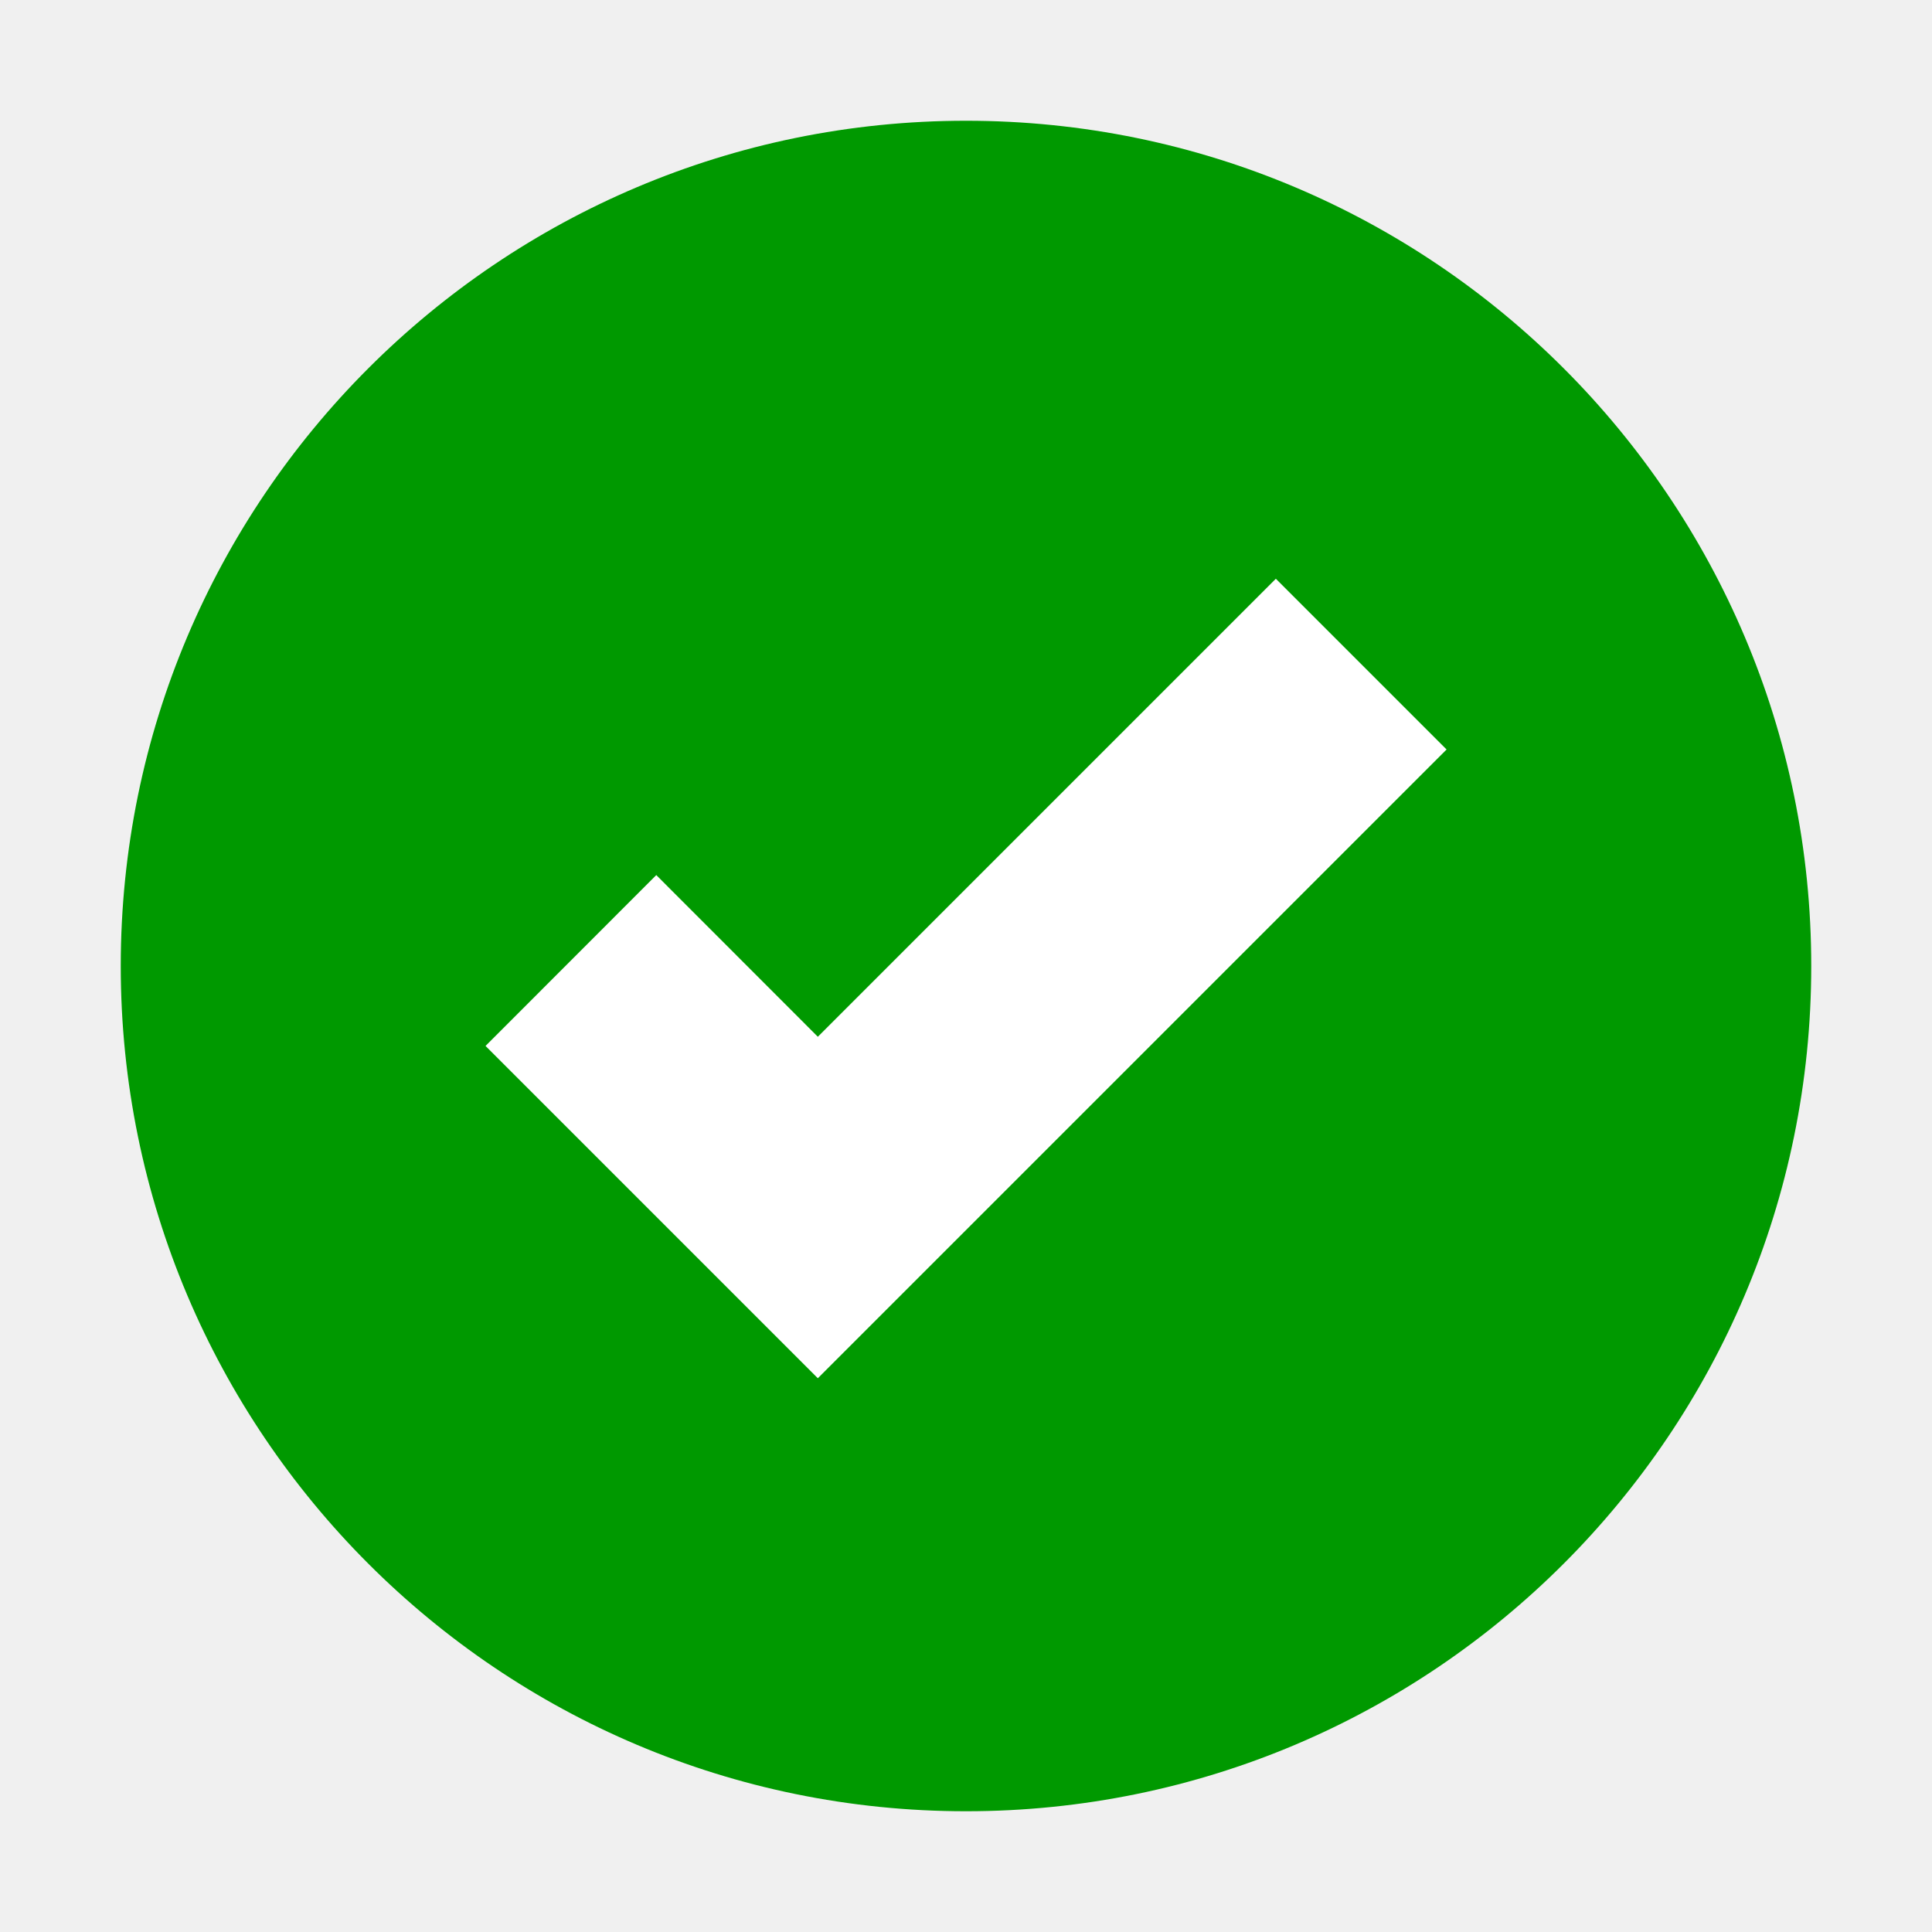
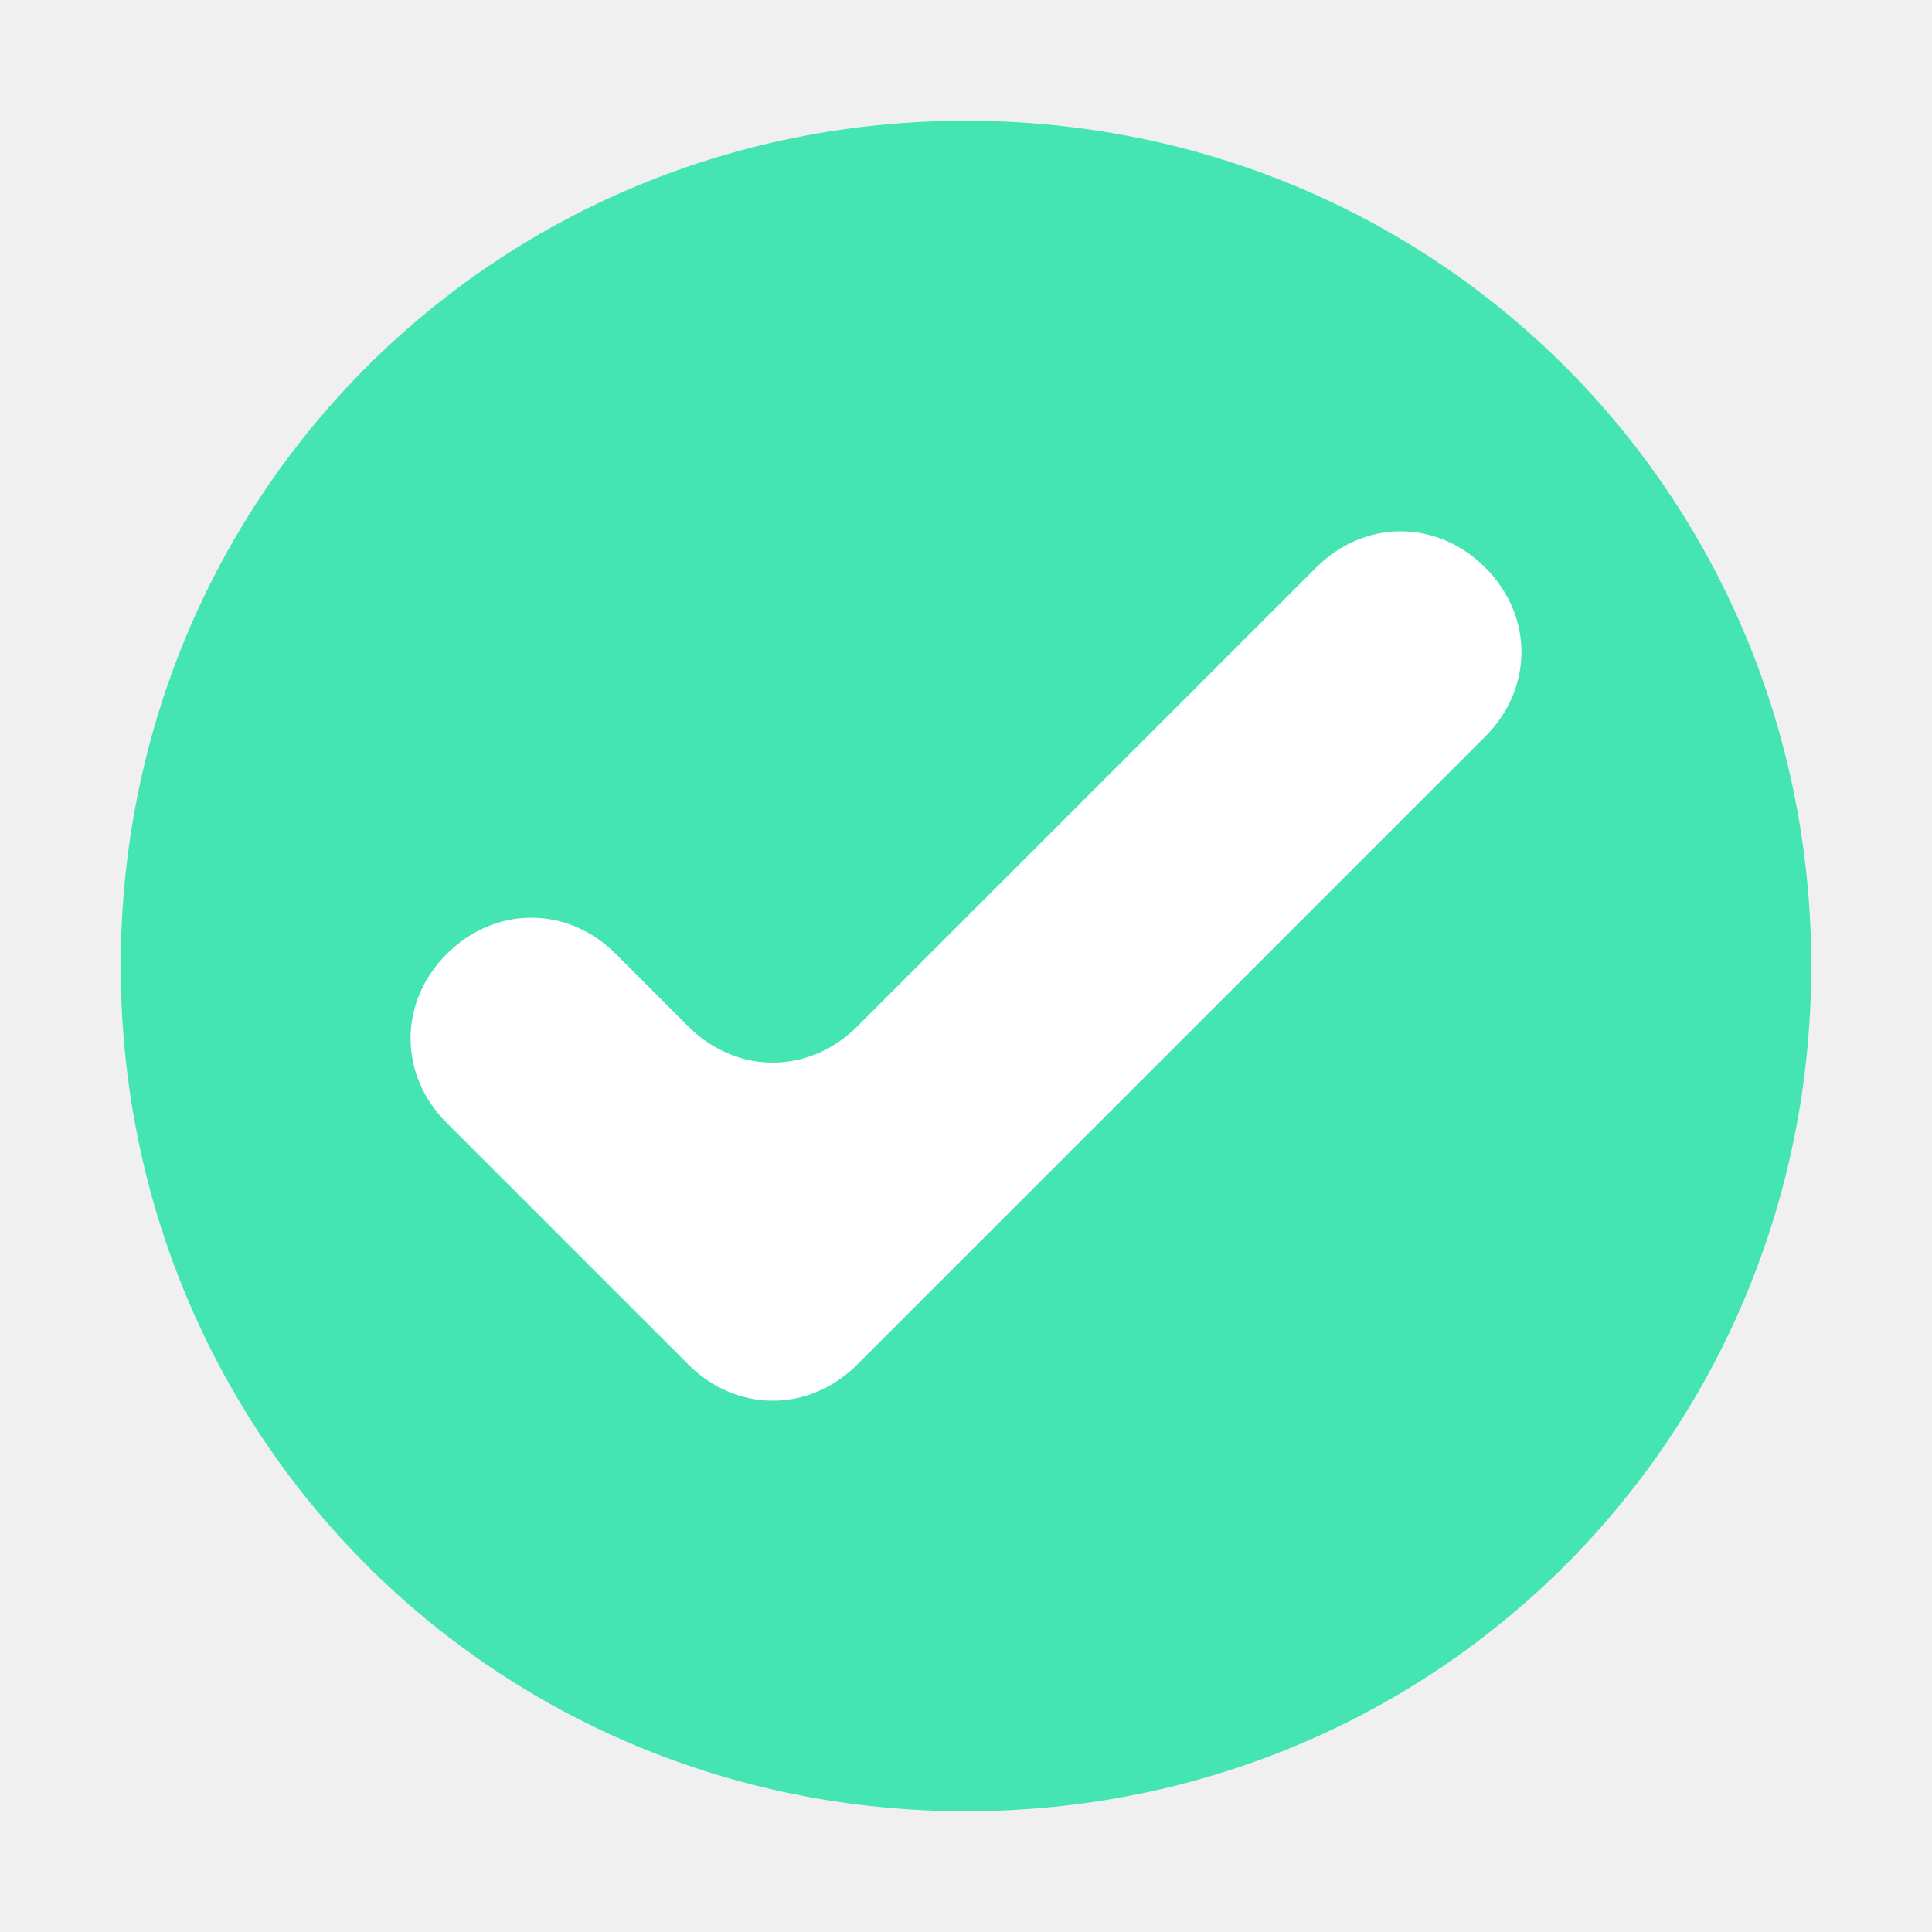
- <svg xmlns="http://www.w3.org/2000/svg" width="16" height="16" viewBox="0 0 16 16" fill="none">
-   <circle cx="8" cy="8" r="7" fill="#009900" />
-   <path fill-rule="evenodd" clip-rule="evenodd" d="M11.98 6.207L6.773 11.414L4.021 8.662L5.435 7.247L6.773 8.586L10.566 4.793L11.98 6.207Z" fill="white" />
+ <svg xmlns="http://www.w3.org/2000/svg" width="16" height="16" viewBox="0 0 16 16">
+   <path fill="#44E5B2" d="M8,15c3.9,0,7-3.1,7-7s-3.1-7-7-7S1,4.1,1,8S4.1,15,8,15z" />
+   <path fill-rule="evenodd" fill="#FFFFFF" d="M12.3,6.1l-5.2,5.2c-0.4,0.4-1,0.4-1.4,0l-2-2c-0.4-0.4-0.4-1,0-1.4  c0.4-0.4,1-0.4,1.4,0l0.6,0.6c0.4,0.4,1,0.4,1.4,0l3.8-3.8c0.4-0.4,1-0.4,1.4,0C12.7,5.1,12.7,5.7,12.3,6.1z" />
</svg>
